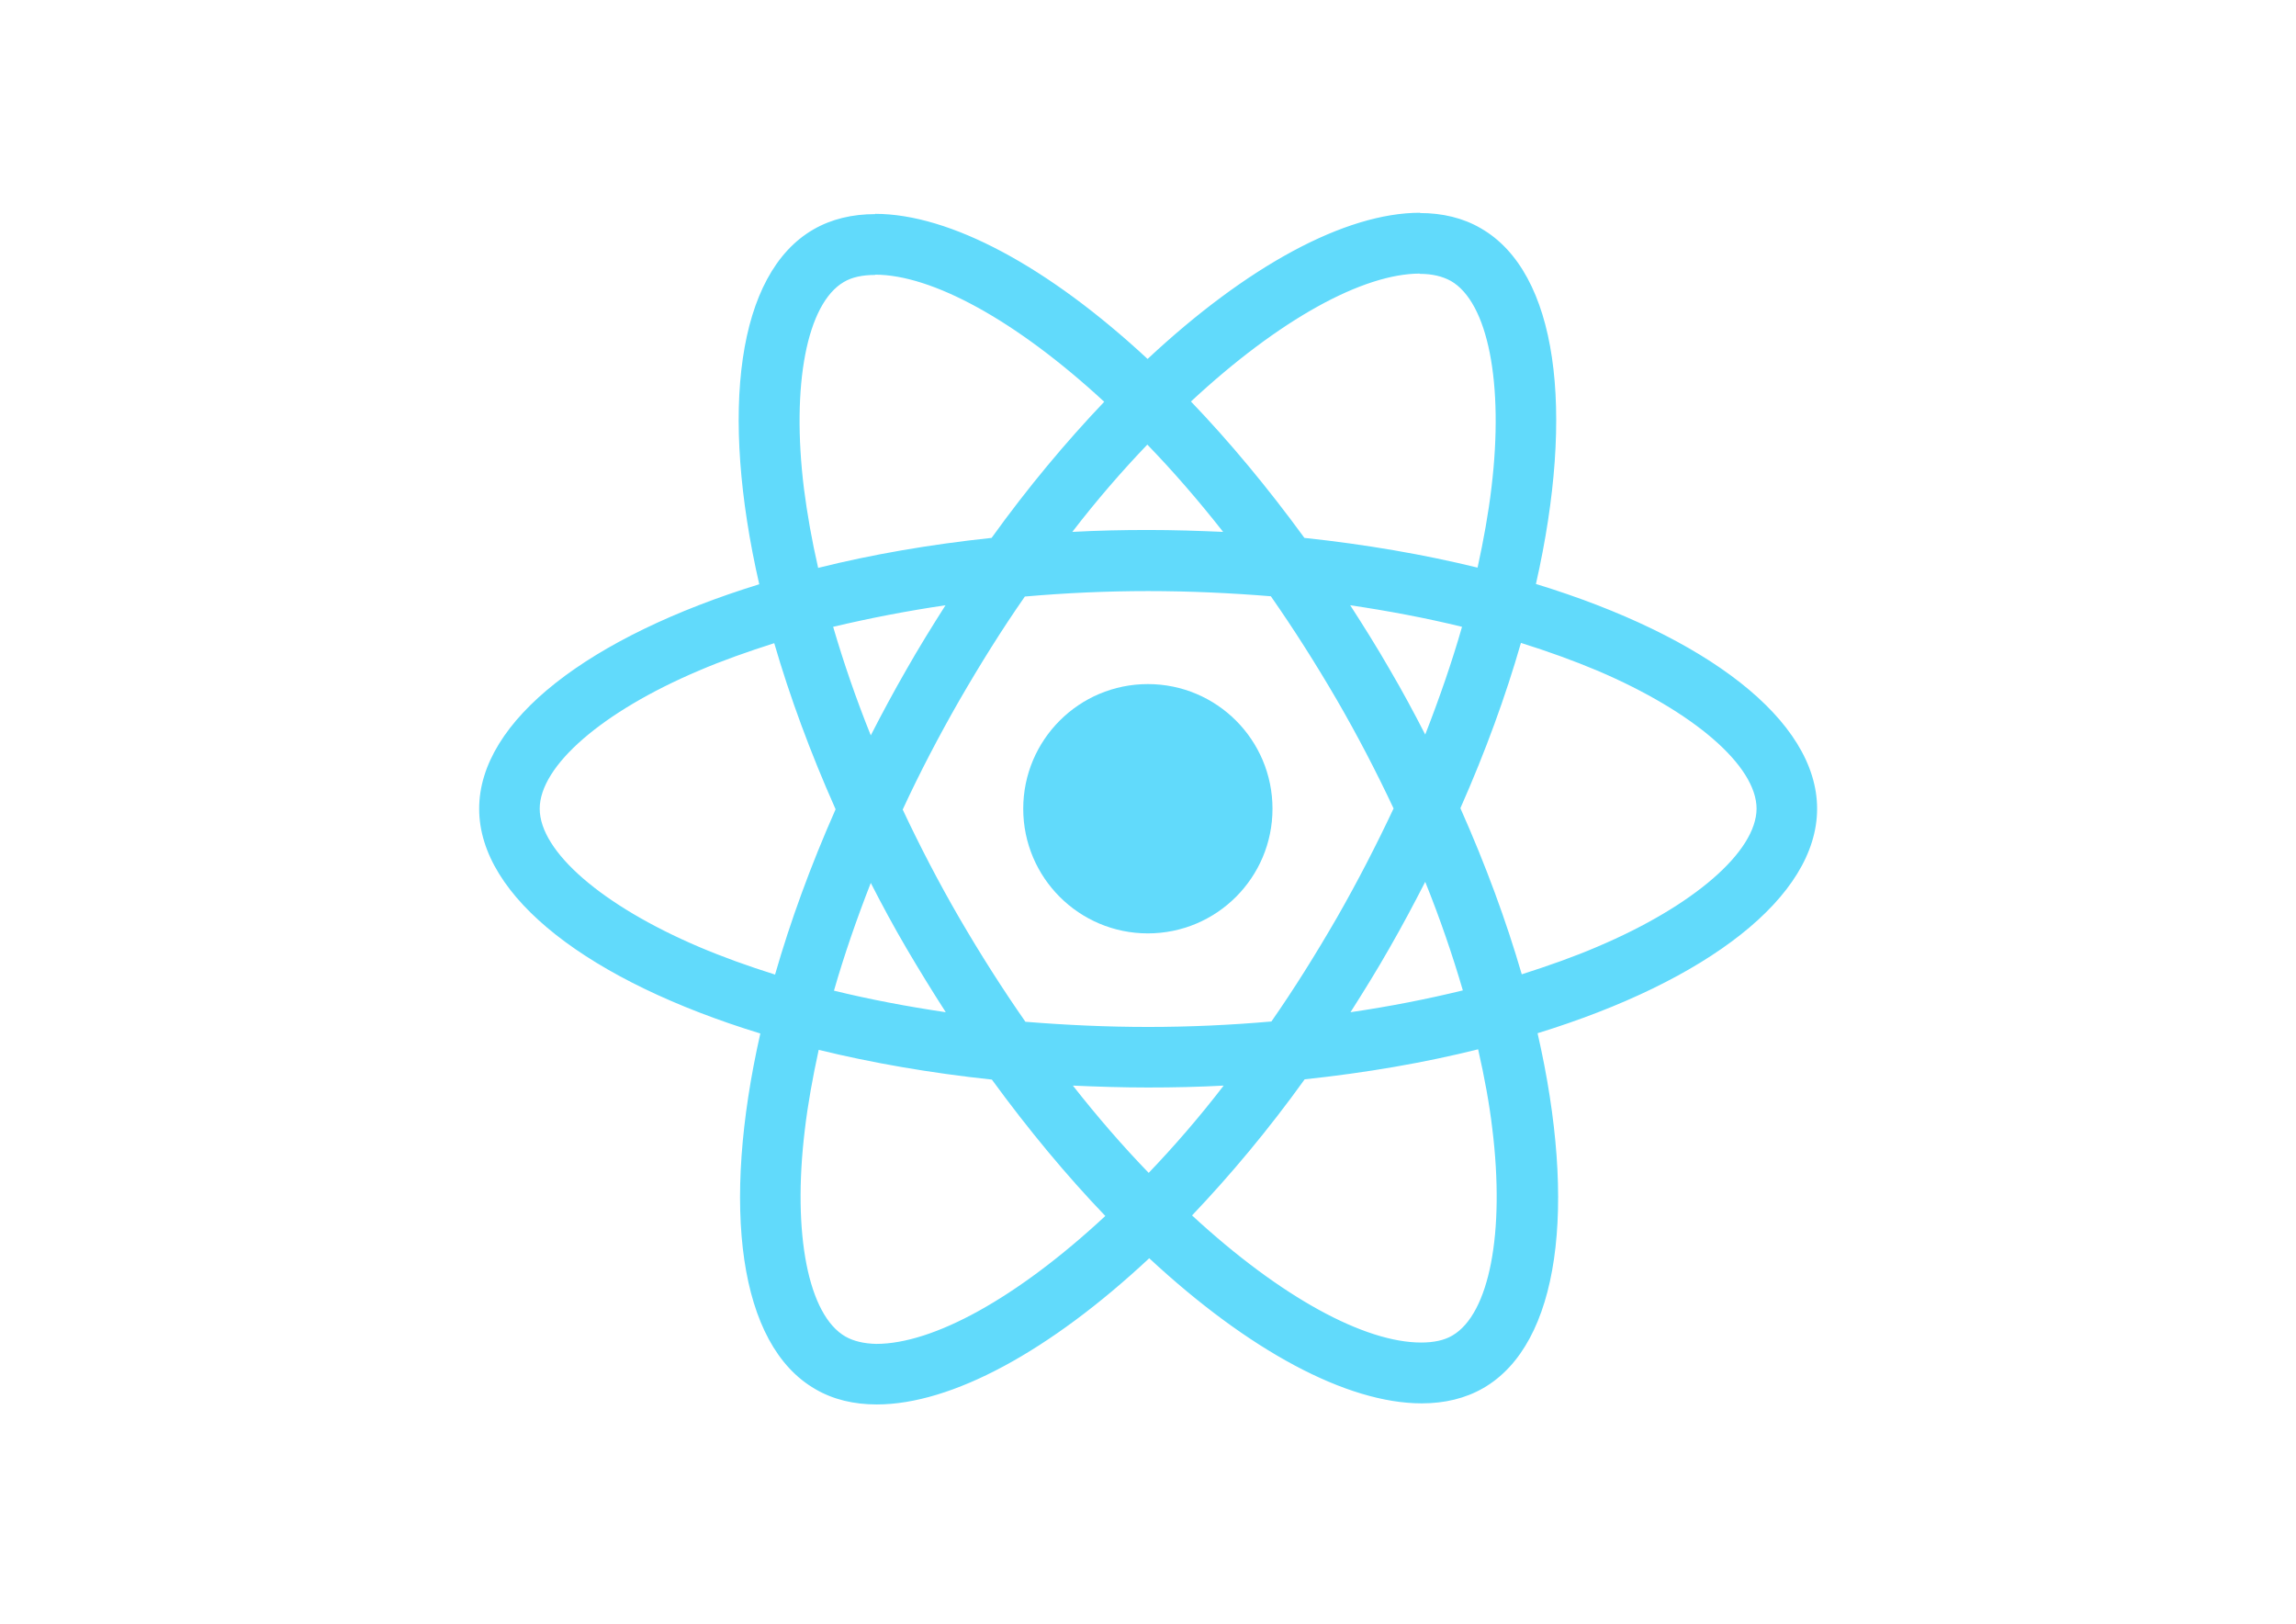
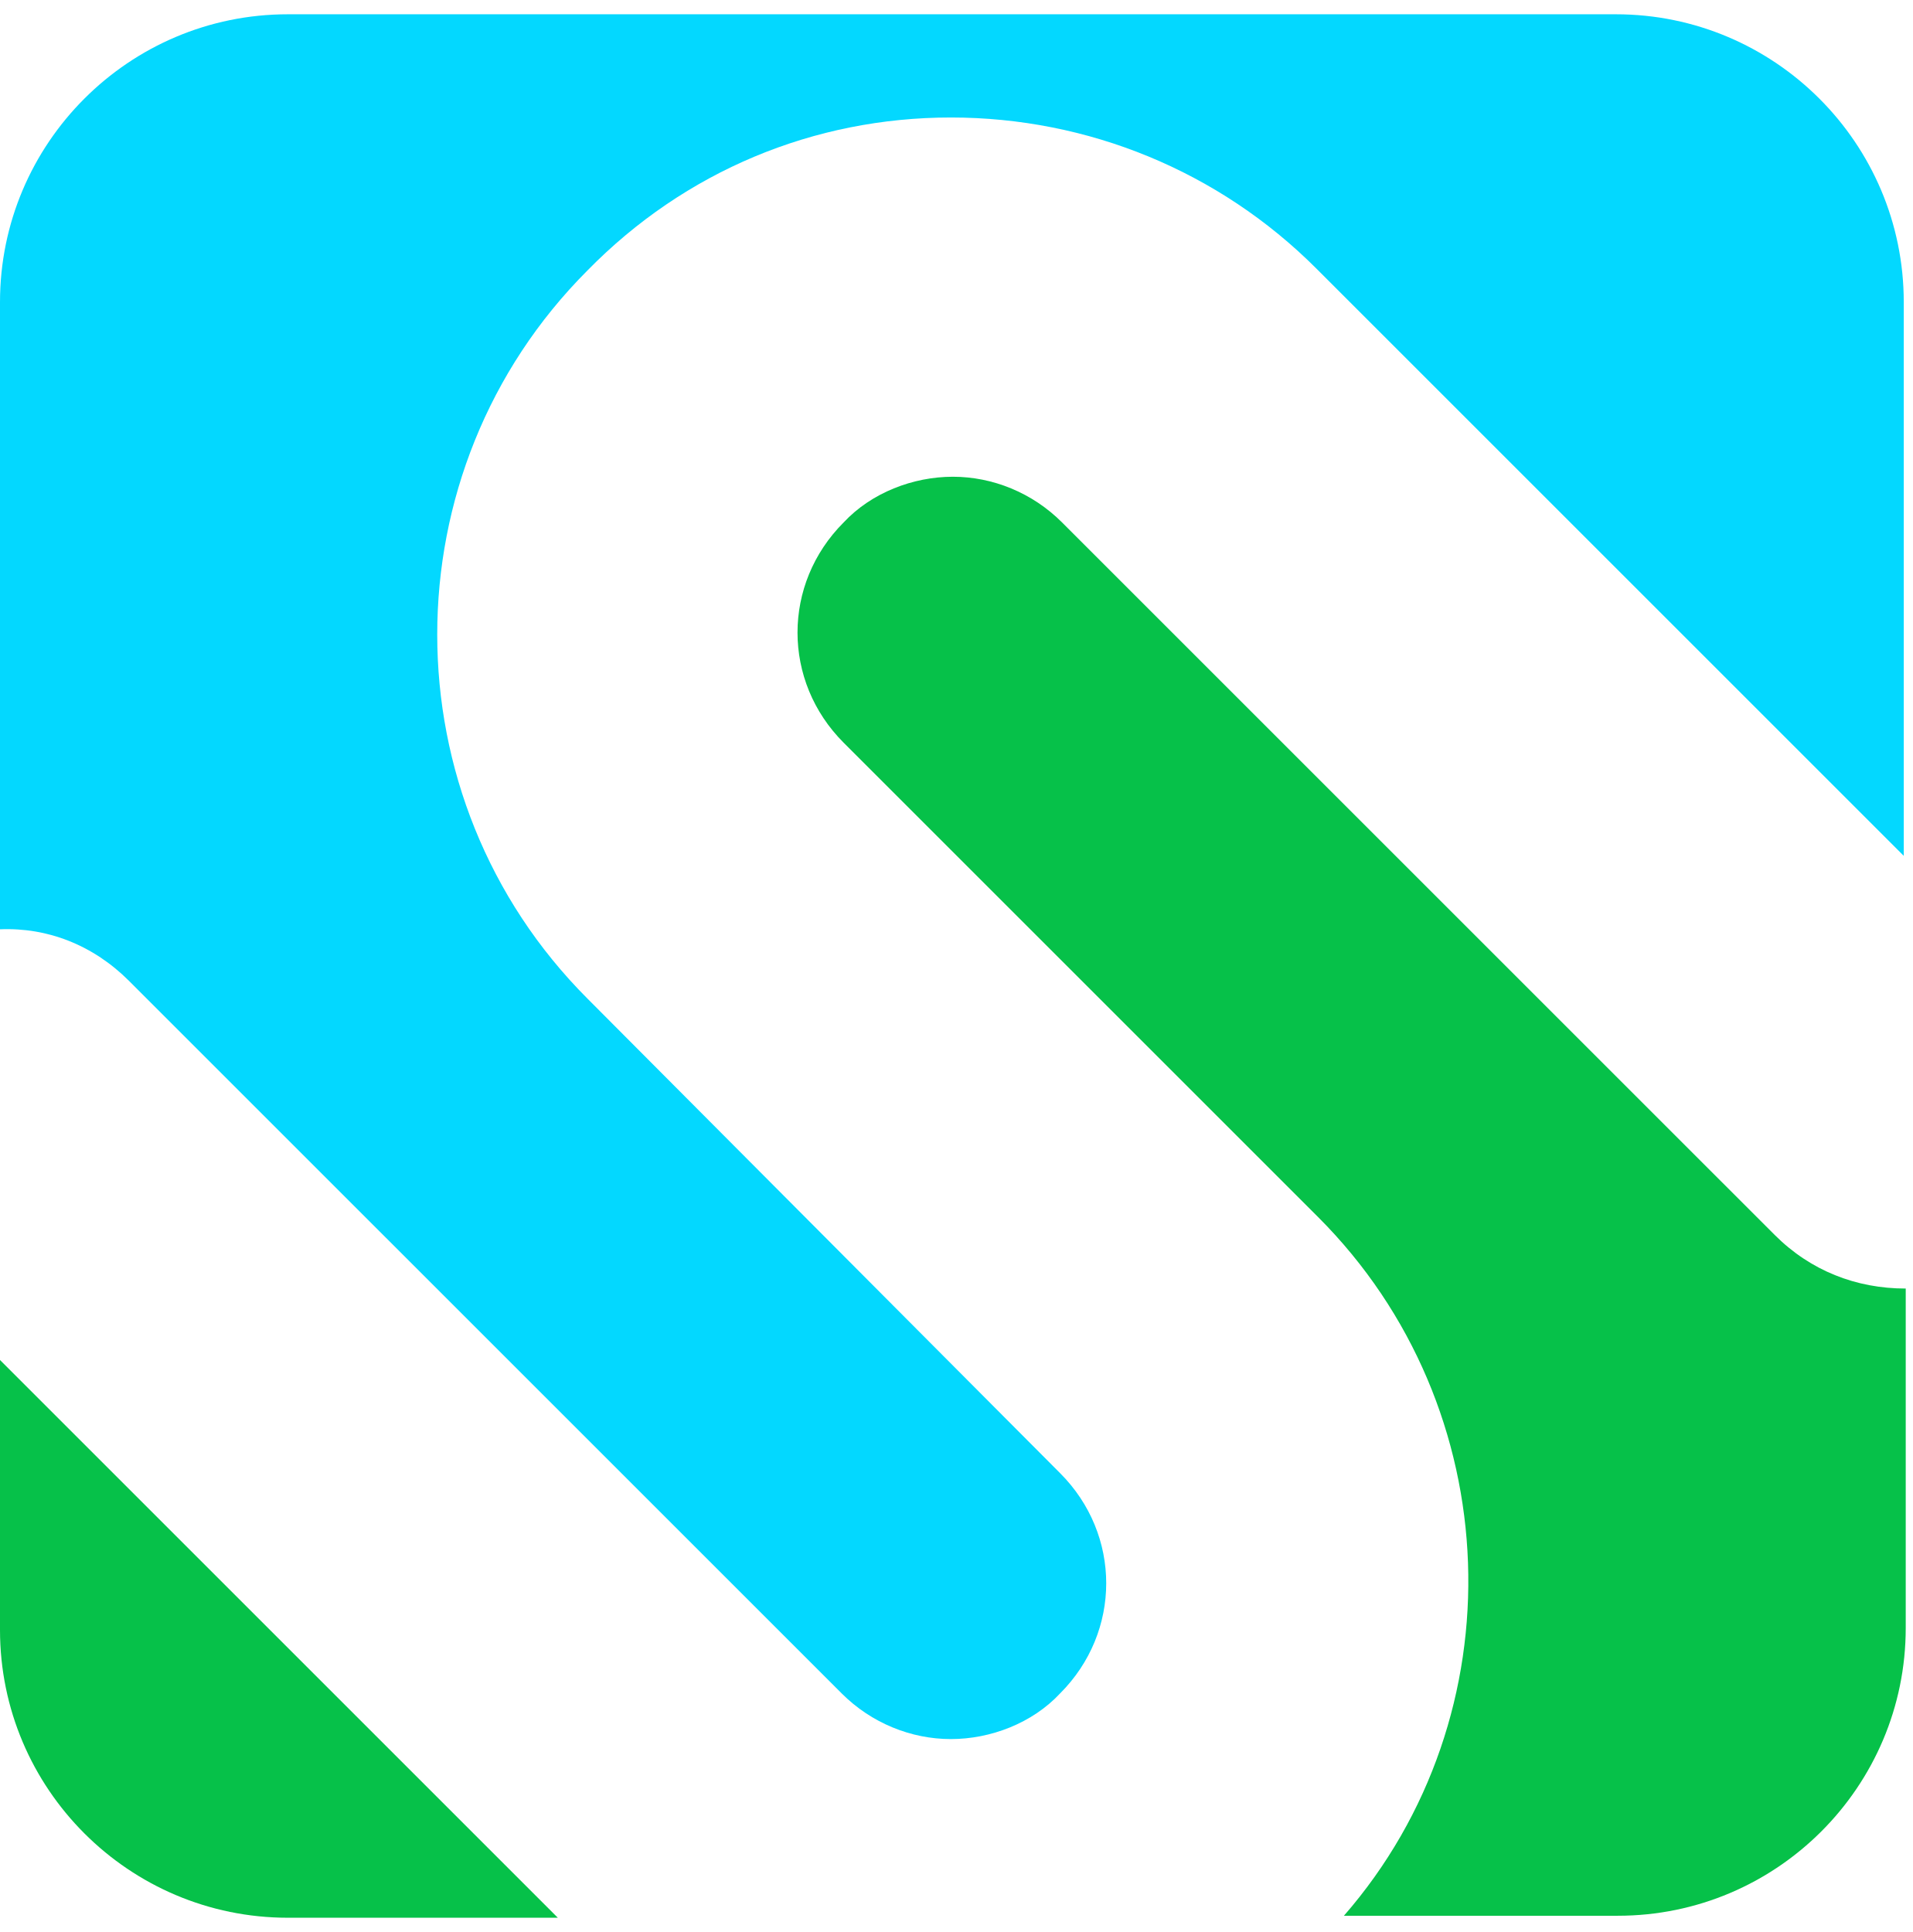
- <svg xmlns="http://www.w3.org/2000/svg" viewBox="0 0 841.9 595.3">
-   <g fill="#61DAFB">
-     <path d="M666.3 296.5c0-32.5-40.7-63.3-103.1-82.4 14.4-63.6 8-114.2-20.2-130.4-6.5-3.8-14.1-5.6-22.4-5.6v22.3c4.6 0 8.3.9 11.4 2.6 13.6 7.8 19.5 37.5 14.9 75.7-1.1 9.4-2.9 19.3-5.1 29.4-19.6-4.8-41-8.5-63.5-10.9-13.5-18.5-27.5-35.3-41.6-50 32.6-30.3 63.2-46.9 84-46.9V78c-27.5 0-63.5 19.6-99.9 53.6-36.4-33.8-72.4-53.2-99.9-53.2v22.3c20.7 0 51.4 16.5 84 46.6-14 14.7-28 31.4-41.3 49.9-22.6 2.4-44 6.1-63.6 11-2.3-10-4-19.7-5.2-29-4.7-38.2 1.1-67.9 14.6-75.8 3-1.8 6.9-2.6 11.5-2.6V78.5c-8.4 0-16 1.8-22.6 5.6-28.1 16.2-34.4 66.7-19.9 130.1-62.2 19.2-102.7 49.9-102.7 82.3 0 32.5 40.7 63.3 103.1 82.4-14.4 63.6-8 114.2 20.2 130.4 6.5 3.8 14.1 5.6 22.5 5.6 27.5 0 63.5-19.6 99.9-53.6 36.4 33.8 72.4 53.2 99.9 53.2 8.4 0 16-1.8 22.6-5.6 28.1-16.2 34.4-66.7 19.9-130.1 62-19.1 102.5-49.9 102.5-82.3zm-130.2-66.7c-3.7 12.9-8.3 26.2-13.5 39.5-4.1-8-8.4-16-13.1-24-4.6-8-9.5-15.8-14.4-23.4 14.2 2.1 27.9 4.7 41 7.9zm-45.8 106.5c-7.8 13.5-15.8 26.3-24.1 38.2-14.9 1.3-30 2-45.2 2-15.1 0-30.2-.7-45-1.9-8.3-11.9-16.4-24.6-24.2-38-7.6-13.1-14.5-26.4-20.8-39.8 6.2-13.4 13.2-26.8 20.7-39.9 7.8-13.5 15.8-26.3 24.1-38.2 14.9-1.3 30-2 45.2-2 15.1 0 30.2.7 45 1.9 8.3 11.9 16.4 24.6 24.2 38 7.6 13.1 14.5 26.4 20.8 39.8-6.3 13.4-13.2 26.8-20.7 39.9zm32.3-13c5.4 13.4 10 26.8 13.8 39.8-13.1 3.2-26.9 5.9-41.2 8 4.9-7.7 9.8-15.6 14.4-23.7 4.6-8 8.9-16.1 13-24.1zM421.2 430c-9.3-9.6-18.6-20.3-27.8-32 9 .4 18.2.7 27.5.7 9.4 0 18.7-.2 27.8-.7-9 11.7-18.3 22.4-27.5 32zm-74.4-58.9c-14.2-2.1-27.9-4.7-41-7.9 3.7-12.9 8.3-26.2 13.5-39.5 4.1 8 8.4 16 13.1 24 4.7 8 9.5 15.8 14.4 23.4zM420.7 163c9.3 9.6 18.6 20.3 27.8 32-9-.4-18.2-.7-27.5-.7-9.4 0-18.7.2-27.8.7 9-11.7 18.3-22.4 27.5-32zm-74 58.9c-4.9 7.7-9.8 15.6-14.4 23.7-4.6 8-8.9 16-13 24-5.4-13.4-10-26.8-13.8-39.8 13.1-3.1 26.9-5.8 41.2-7.9zm-90.5 125.2c-35.4-15.1-58.3-34.9-58.3-50.6 0-15.7 22.9-35.6 58.3-50.6 8.6-3.7 18-7 27.7-10.1 5.7 19.6 13.2 40 22.5 60.9-9.2 20.8-16.6 41.1-22.2 60.6-9.9-3.1-19.3-6.5-28-10.2zM310 490c-13.6-7.8-19.5-37.5-14.9-75.7 1.1-9.4 2.9-19.3 5.1-29.4 19.6 4.8 41 8.5 63.5 10.9 13.5 18.5 27.5 35.3 41.6 50-32.6 30.3-63.2 46.9-84 46.9-4.5-.1-8.3-1-11.3-2.7zm237.2-76.2c4.7 38.2-1.1 67.9-14.6 75.8-3 1.8-6.9 2.6-11.5 2.6-20.7 0-51.4-16.5-84-46.6 14-14.7 28-31.4 41.3-49.9 22.6-2.4 44-6.1 63.6-11 2.3 10.1 4.1 19.8 5.2 29.1zm38.5-66.7c-8.6 3.7-18 7-27.7 10.1-5.7-19.6-13.2-40-22.5-60.9 9.2-20.8 16.6-41.1 22.2-60.6 9.9 3.1 19.3 6.5 28.1 10.2 35.4 15.1 58.3 34.9 58.3 50.6-.1 15.7-23 35.6-58.4 50.6zM320.8 78.4z" />
-     <circle cx="420.9" cy="296.5" r="45.7" />
-     <path d="M520.5 78.1z" />
-   </g>
+ <svg xmlns="http://www.w3.org/2000/svg" width="96" height="97" viewBox="0 0 96 97" fill="none">
+   <path d="M6.477 49.248L42.252 85.022C43.747 86.517 45.74 87.314 47.733 87.314C49.726 87.314 51.819 86.517 53.214 85.022C56.303 81.933 56.303 77.05 53.214 73.961L29.497 50.144C19.432 40.08 19.432 23.637 29.497 13.572C34.38 8.59 40.857 5.899 47.733 5.899C54.609 5.899 61.186 8.59 66.069 13.473L95.566 42.969V15.167C95.566 7.195 89.088 0.717 81.116 0.717H14.449C6.477 0.717 0 7.195 0 15.167V46.657C2.392 46.557 4.684 47.454 6.477 49.248Z" fill="#03D8FF" />
+   <path d="M89.088 62.003L53.313 26.229C51.818 24.734 49.825 23.936 47.832 23.936C45.839 23.936 43.746 24.734 42.351 26.229C39.262 29.318 39.262 34.201 42.351 37.29L66.168 61.106C75.734 70.673 76.233 86.119 67.463 96.184H81.215C89.187 96.184 95.665 89.707 95.665 81.734V64.694C93.173 64.694 90.881 63.797 89.088 62.003Z" fill="#06C149" />
+   <path d="M0 68.282V81.834C0 89.806 6.477 96.284 14.45 96.284H28.002L0 68.282Z" fill="#06C149" />
</svg>
